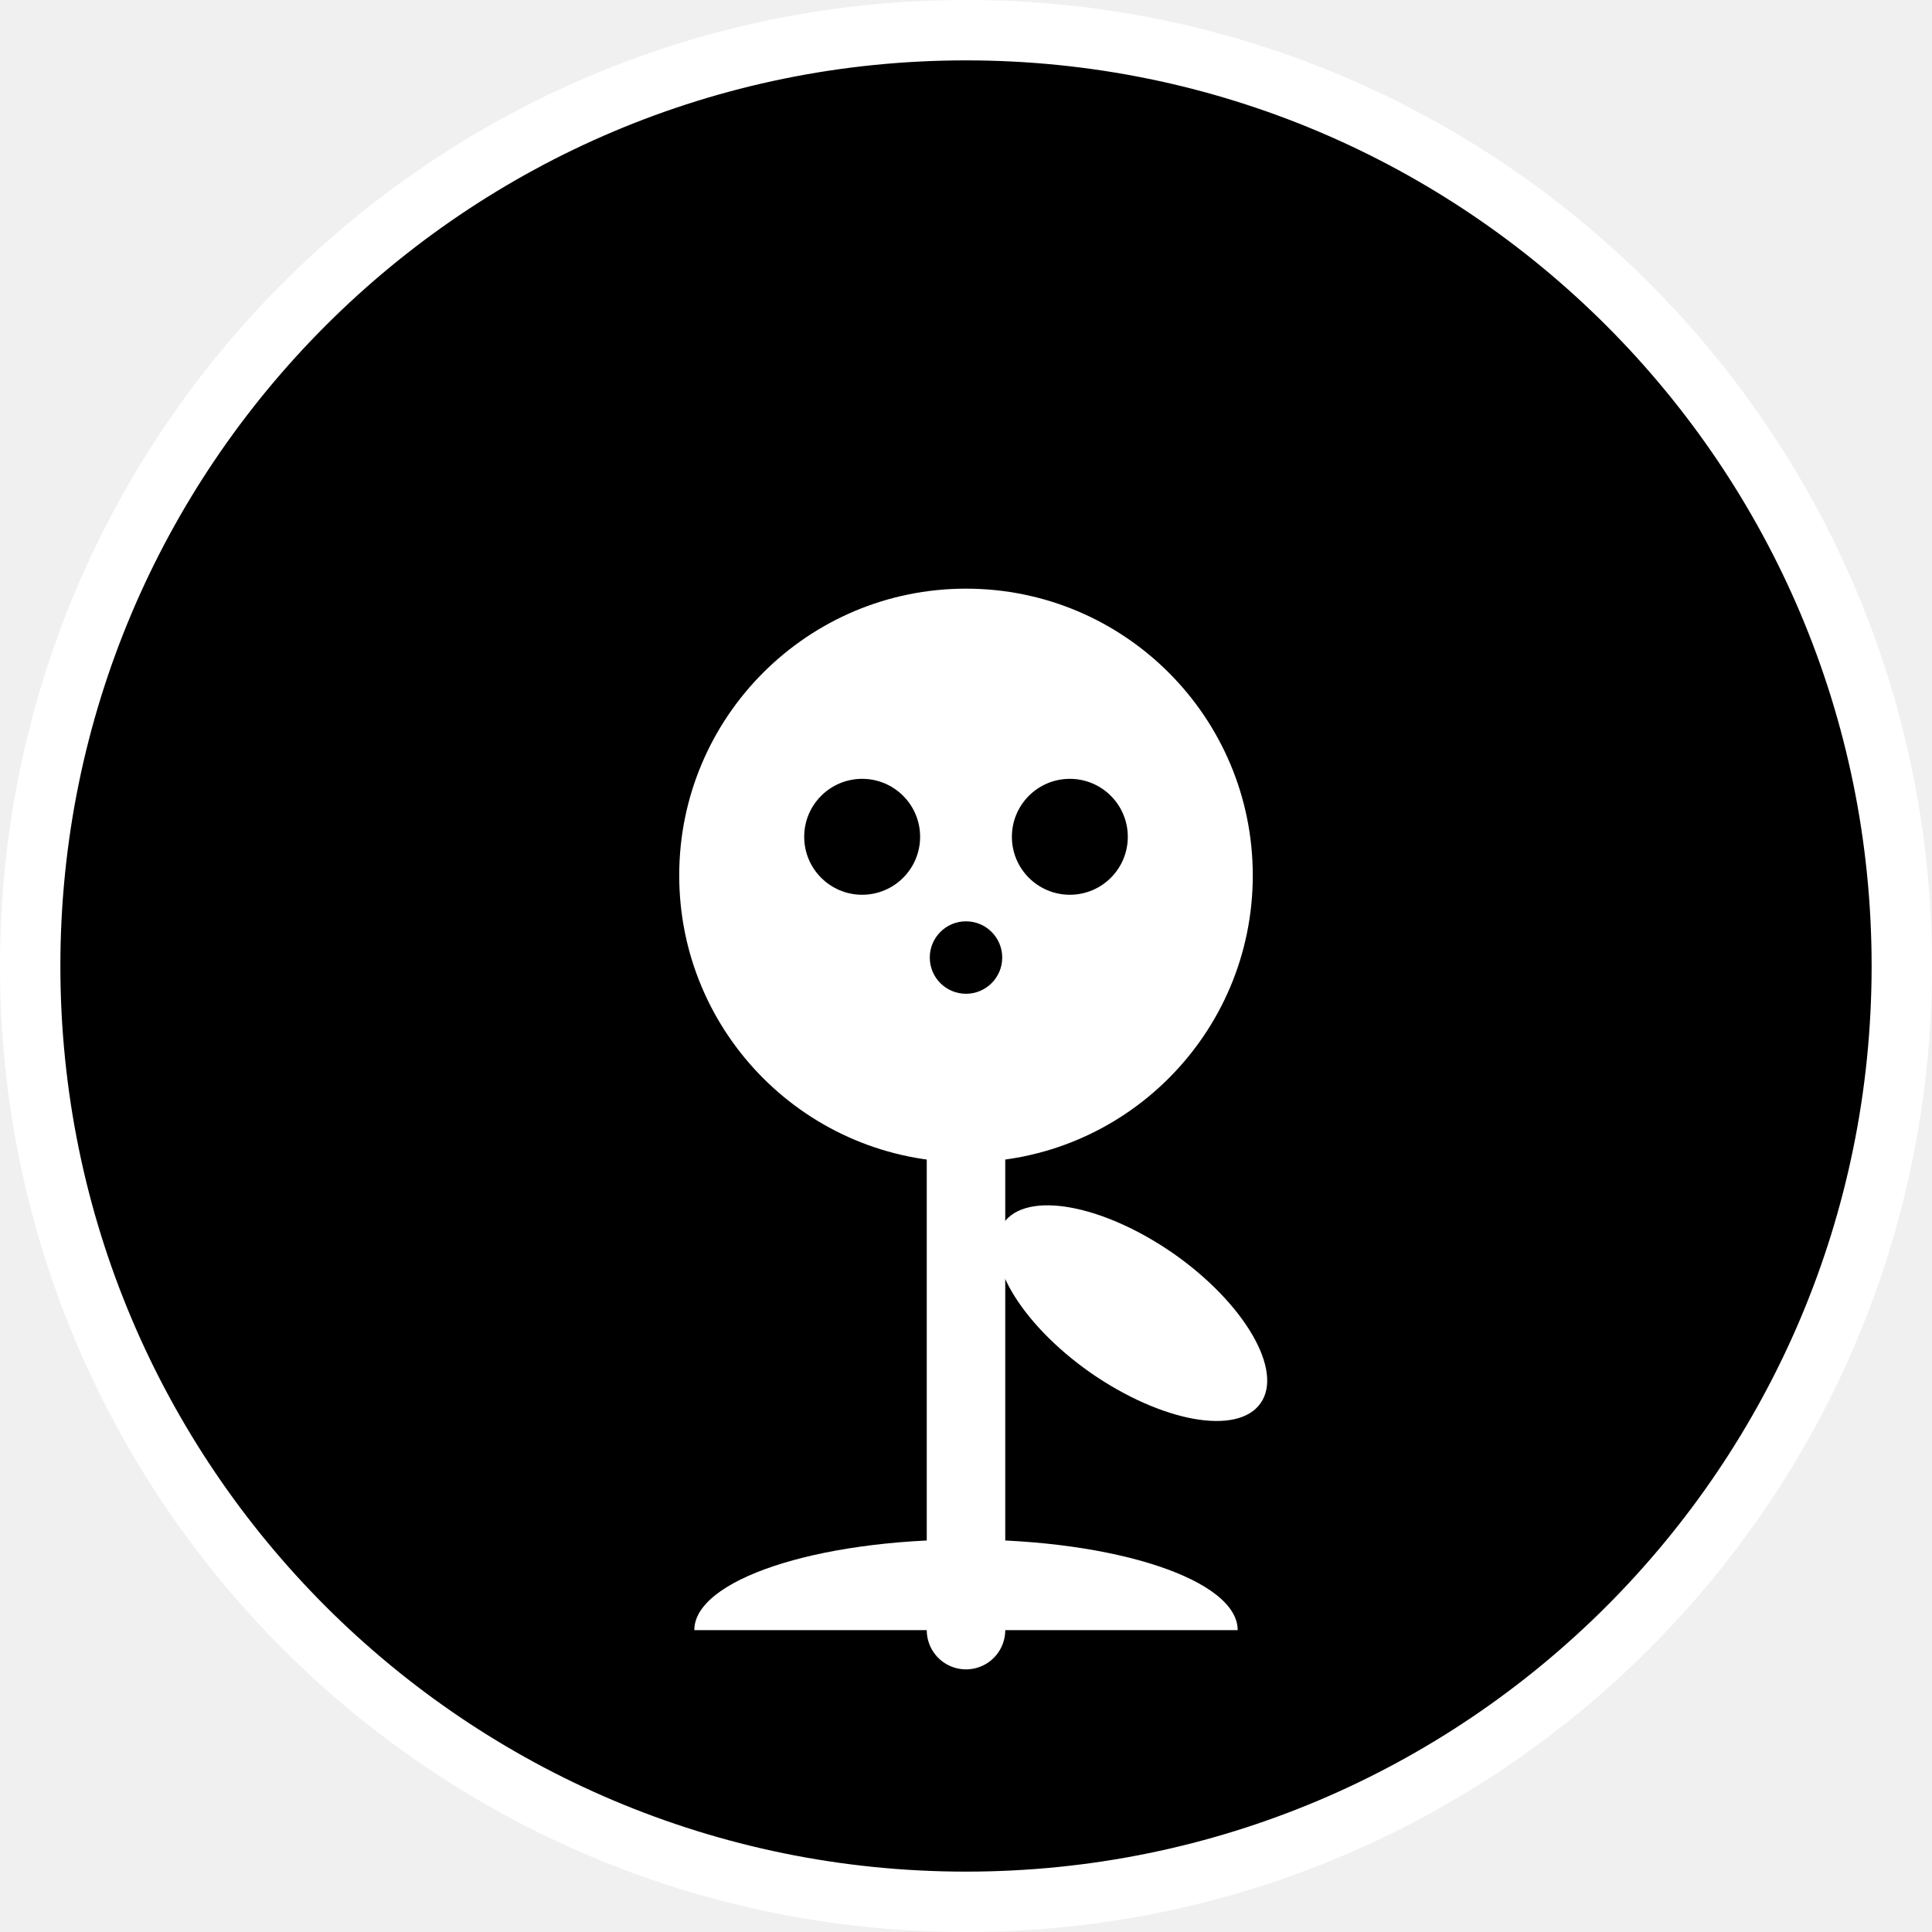
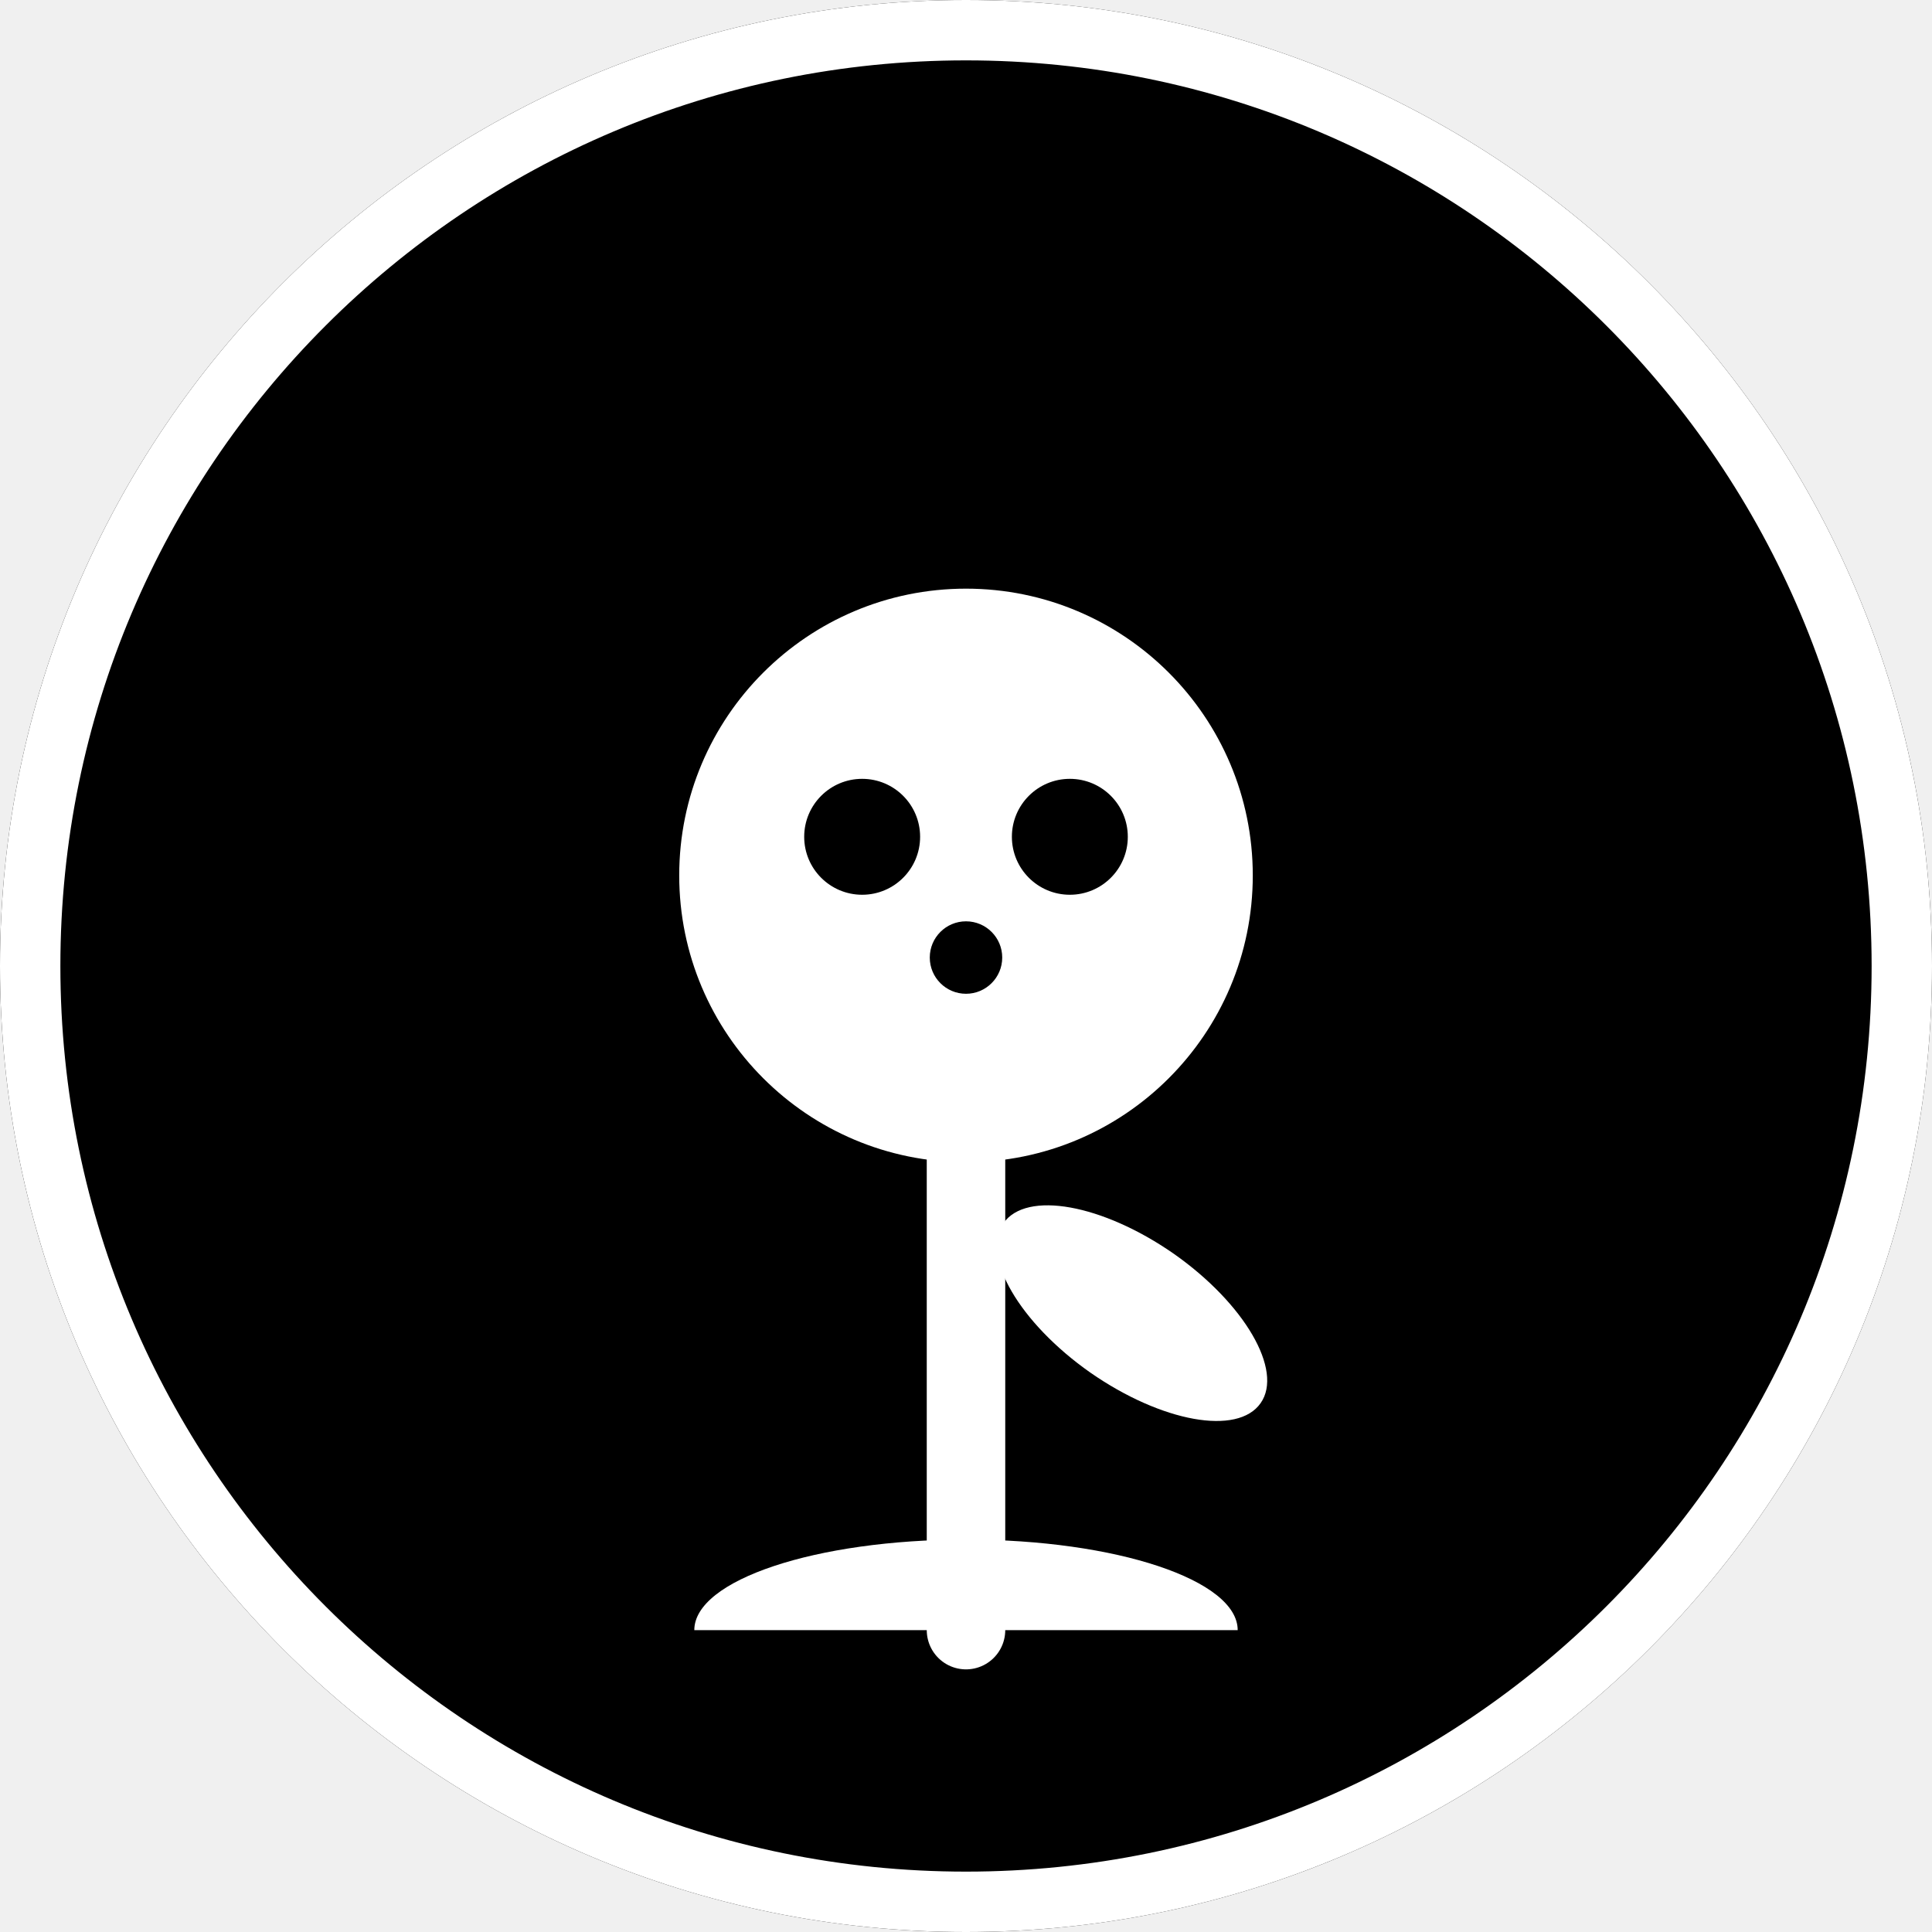
<svg xmlns="http://www.w3.org/2000/svg" viewBox="0 0 64 64" role="img" aria-label="Sprout">
-   <circle cx="32" cy="32" r="31" fill="#000000" stroke="#ffffff" stroke-width="2" />
-   <path d="M32 54L32 37" fill="none" stroke="#ffffff" stroke-width="2.6" stroke-linecap="round" stroke-linejoin="round" />
-   <path d="M38.88 41.53C41.23 43.18 42.52 45.4 41.76 46.48C41 47.57 38.48 47.11 36.12 45.47C33.77 43.82 32.48 41.6 33.24 40.52C34 39.43 36.52 39.89 38.88 41.53Z" fill="#ffffff" />
-   <path d="M23 54C23 52.34 27.03 51 32 51C36.97 51 41 52.34 41 54L23 54Z" fill="#ffffff" />
-   <circle cx="32" cy="29" r="9.5" fill="#ffffff" />
-   <circle cx="28.56" cy="27.72" r="1.92" fill="#000000" />
-   <circle cx="35.44" cy="27.72" r="1.92" fill="#000000" />
-   <circle cx="32" cy="31.72" r="1.2" fill="#000000" />
+   <circle class="bg" cx="32" cy="32" r="32" fill="#000000" />
+   <path d="M32 54L32 37" class="tree" fill="none" stroke="#ffffff" stroke-width="2.6" stroke-linecap="round" stroke-linejoin="round" />
+   <path d="M38.88 41.53C41.23 43.18 42.52 45.4 41.76 46.48C41 47.57 38.48 47.11 36.12 45.47C33.77 43.82 32.48 41.6 33.24 40.52C34 39.43 36.52 39.89 38.88 41.53Z" class="tree" fill="#ffffff" />
+   <path d="M23 54C23 52.34 27.03 51 32 51C36.97 51 41 52.34 41 54L23 54Z" class="tree" fill="#ffffff" />
+   <circle cx="32" cy="29" r="9.5" class="tree" fill="#ffffff" />
+   <circle cx="28.56" cy="27.72" r="1.92" class="face" fill="#000000" />
+   <circle cx="35.44" cy="27.72" r="1.92" class="face" fill="#000000" />
+   <circle cx="32" cy="31.72" r="1.2" class="face" fill="#000000" />
+   <circle class="ring" cx="32" cy="32" r="31" fill="none" stroke="#ffffff" stroke-width="2" />
</svg>
